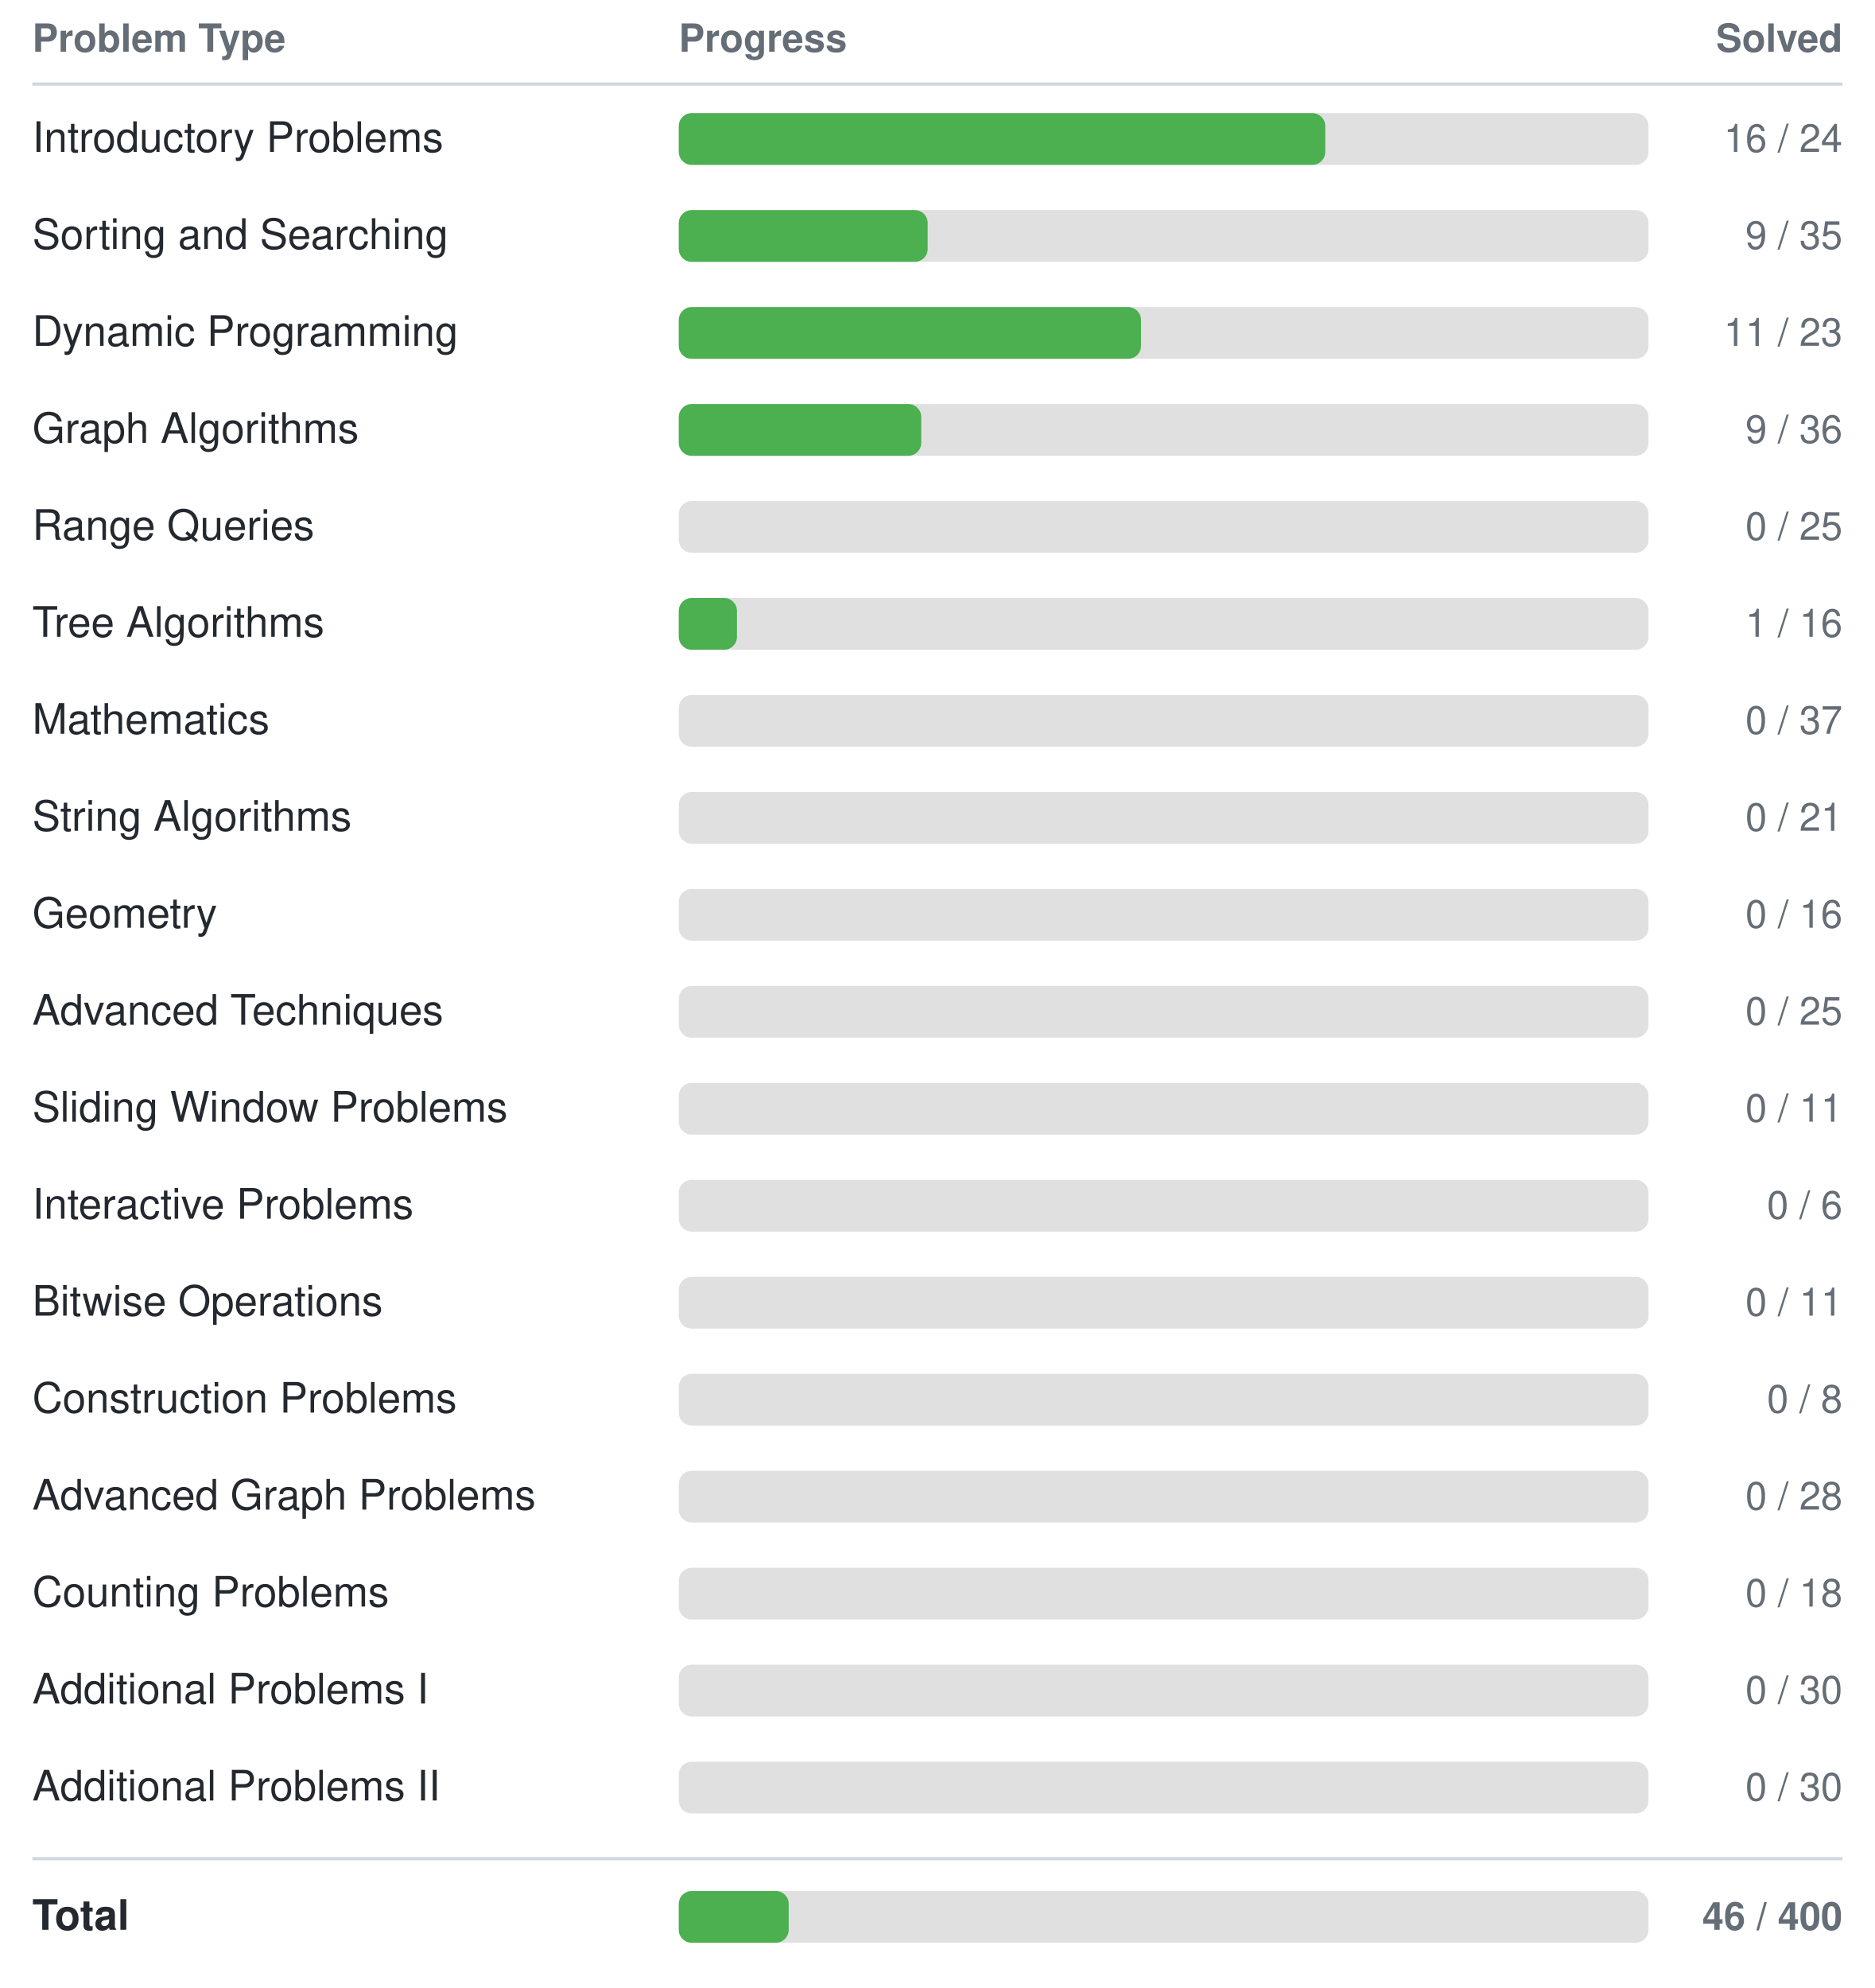
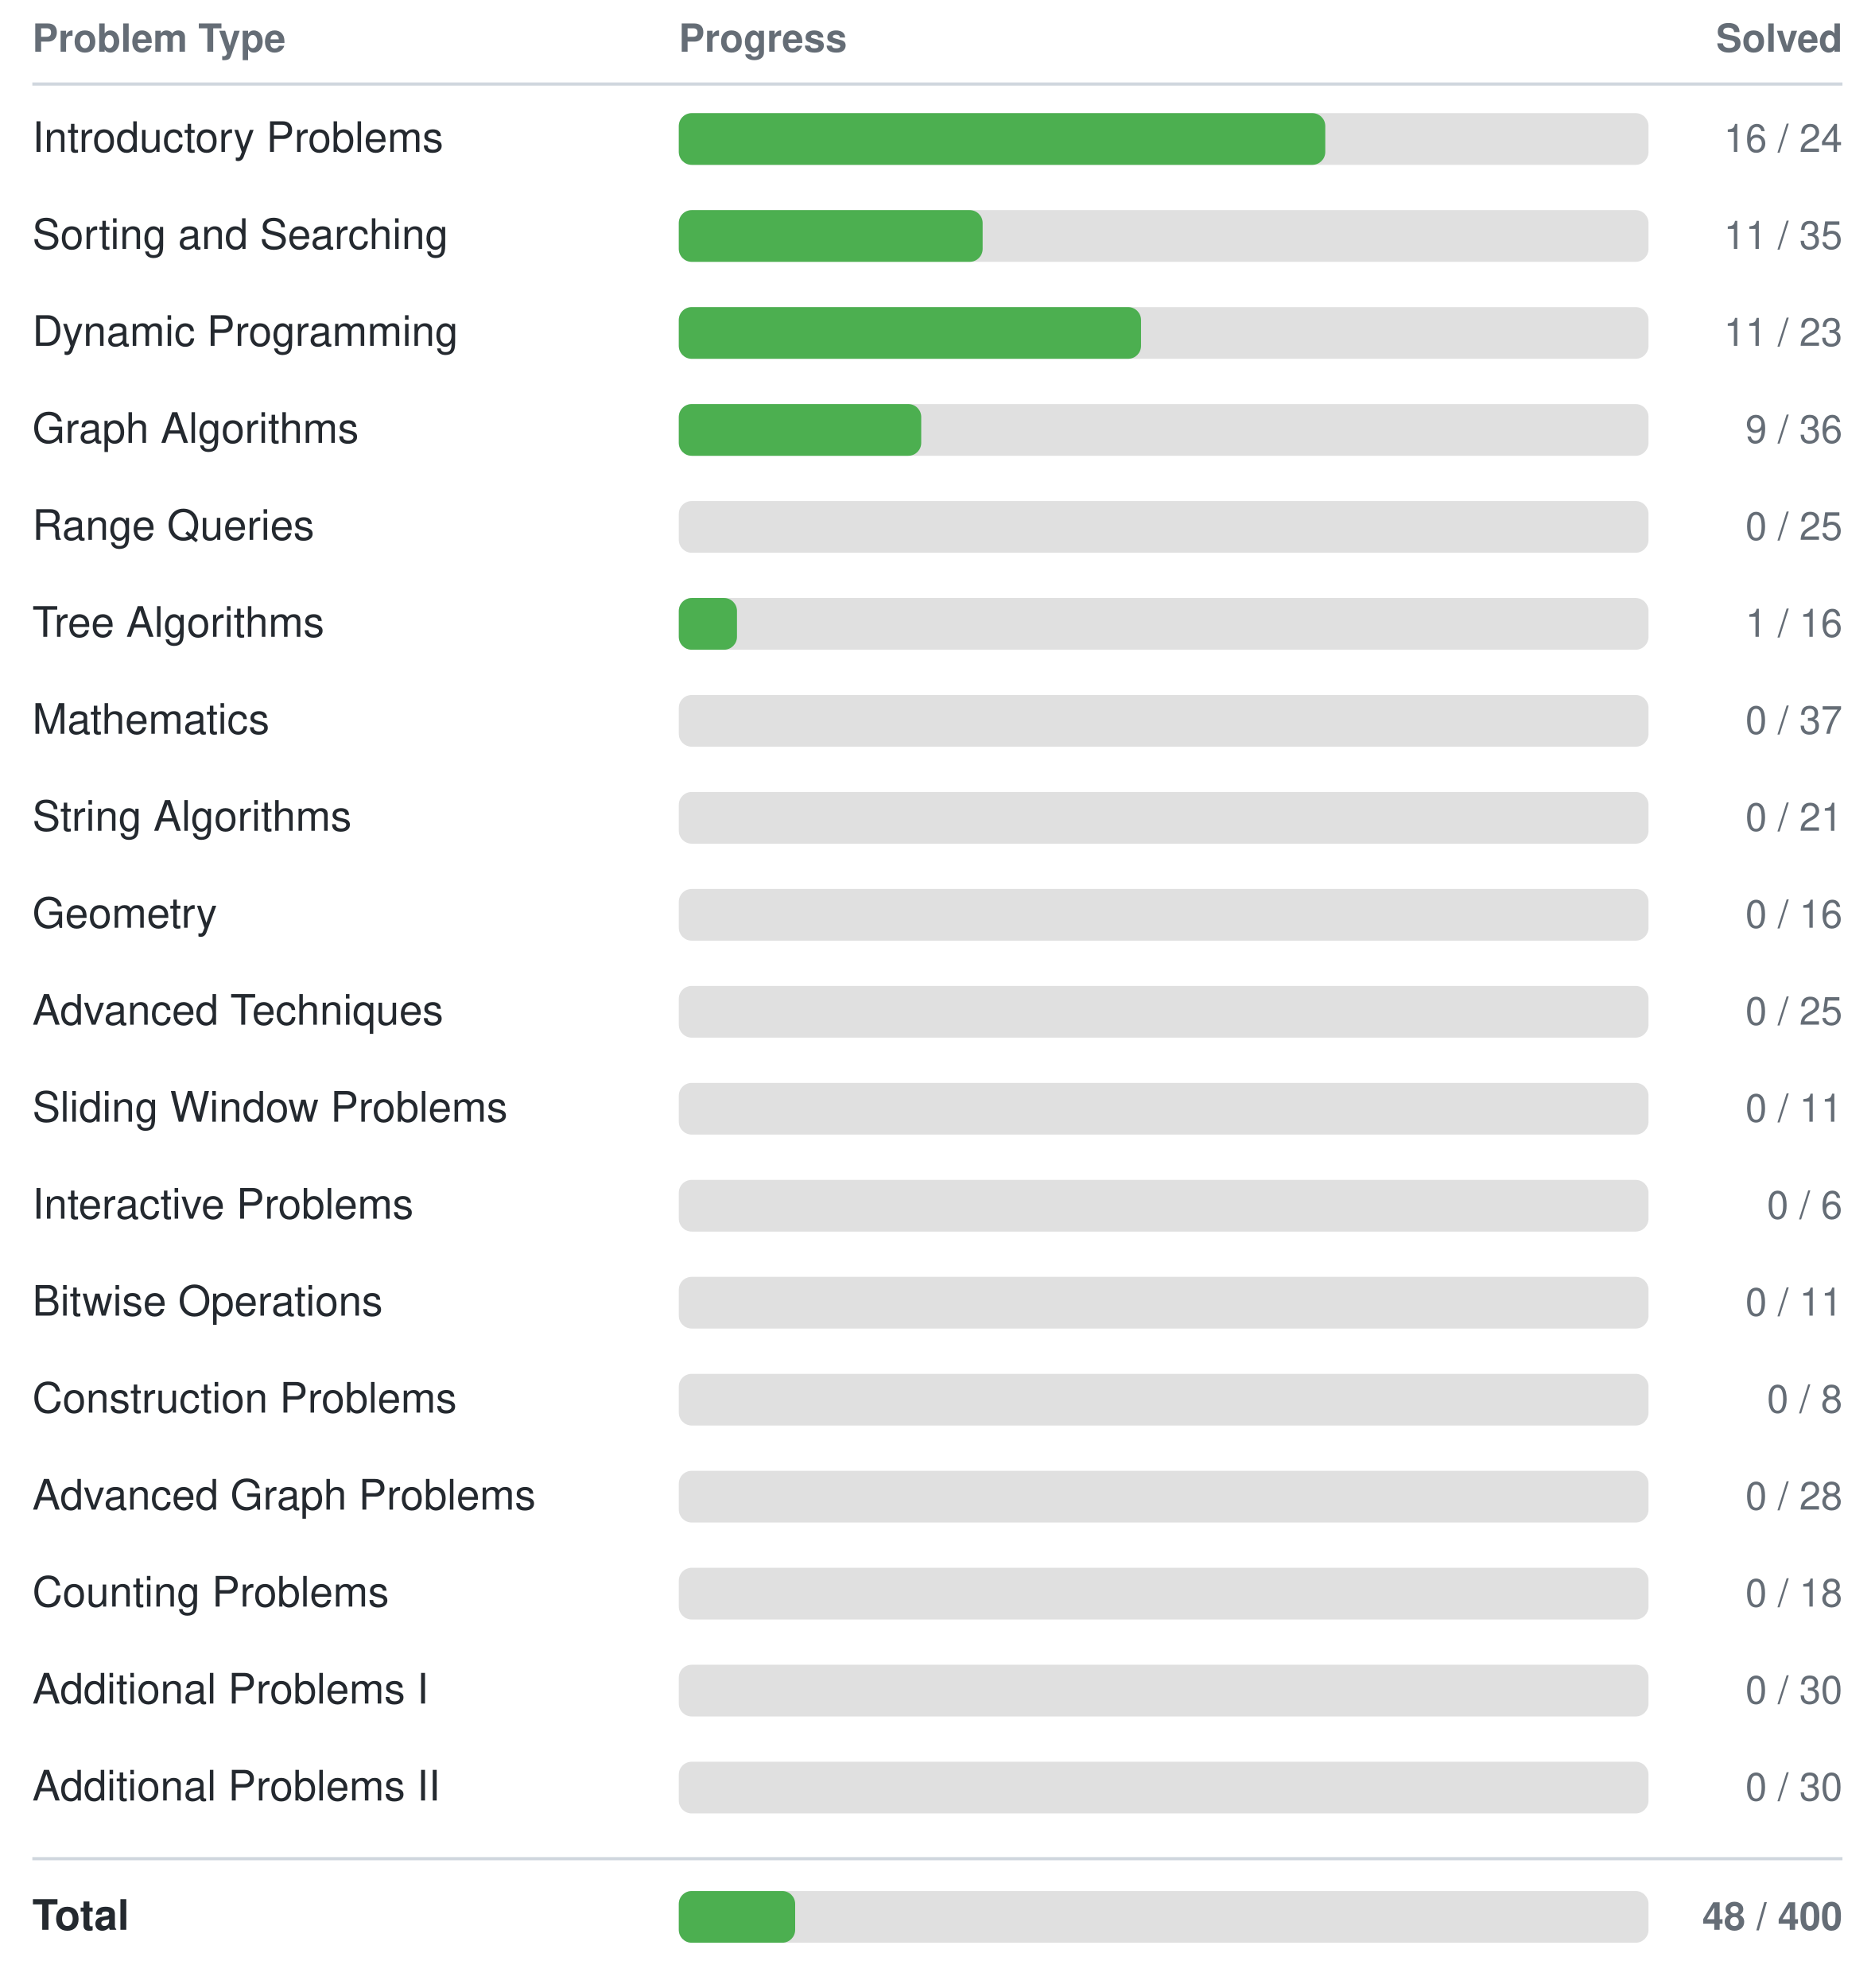
<svg xmlns="http://www.w3.org/2000/svg" width="580" height="615">
  <style>
    text { font-family: -apple-system, BlinkMacSystemFont, "Segoe UI", Helvetica, Arial, sans-serif; font-size: 13px; fill: #24292f; }
    text.header { font-size: 12px; font-weight: 600; fill: #656d76; }
    text.count { text-anchor: end; font-size: 12px; fill: #656d76; }
    line { stroke: #d0d7de; }
    @media (prefers-color-scheme: dark) {
      text { fill: #e6edf3; }
      text.header { fill: #8b949e; }
      text.count { fill: #8b949e; }
      line { stroke: #30363d; }
    }
  </style>
  <text class="header" x="10" y="16">Problem Type</text>
  <text class="header" x="210" y="16">Progress</text>
  <text class="header count" x="570" y="16">Solved</text>
  <line x1="10" y1="26" x2="570" y2="26" stroke-width="1" />
  <text x="10" y="47">Introductory Problems</text>
  <rect x="210" y="35" width="300" height="16" rx="4" fill="#e0e0e0" />
  <rect x="210" y="35" width="200" height="16" rx="4" fill="#4CAF50" />
  <text class="count" x="570" y="47">16 / 24</text>
  <text x="10" y="77">Sorting and Searching</text>
  <rect x="210" y="65" width="300" height="16" rx="4" fill="#e0e0e0" />
-   <rect x="210" y="65" width="77" height="16" rx="4" fill="#4CAF50" />
-   <text class="count" x="570" y="77">9 / 35</text>
+   <rect x="210" y="65" width="94" height="16" rx="4" fill="#4CAF50" />
+   <text class="count" x="570" y="77">11 / 35</text>
  <text x="10" y="107">Dynamic Programming</text>
  <rect x="210" y="95" width="300" height="16" rx="4" fill="#e0e0e0" />
  <rect x="210" y="95" width="143" height="16" rx="4" fill="#4CAF50" />
  <text class="count" x="570" y="107">11 / 23</text>
  <text x="10" y="137">Graph Algorithms</text>
  <rect x="210" y="125" width="300" height="16" rx="4" fill="#e0e0e0" />
  <rect x="210" y="125" width="75" height="16" rx="4" fill="#4CAF50" />
  <text class="count" x="570" y="137">9 / 36</text>
  <text x="10" y="167">Range Queries</text>
  <rect x="210" y="155" width="300" height="16" rx="4" fill="#e0e0e0" />
  <rect x="210" y="155" width="0" height="16" rx="4" fill="#4CAF50" />
  <text class="count" x="570" y="167">0 / 25</text>
  <text x="10" y="197">Tree Algorithms</text>
  <rect x="210" y="185" width="300" height="16" rx="4" fill="#e0e0e0" />
  <rect x="210" y="185" width="18" height="16" rx="4" fill="#4CAF50" />
  <text class="count" x="570" y="197">1 / 16</text>
  <text x="10" y="227">Mathematics</text>
  <rect x="210" y="215" width="300" height="16" rx="4" fill="#e0e0e0" />
  <rect x="210" y="215" width="0" height="16" rx="4" fill="#4CAF50" />
  <text class="count" x="570" y="227">0 / 37</text>
  <text x="10" y="257">String Algorithms</text>
  <rect x="210" y="245" width="300" height="16" rx="4" fill="#e0e0e0" />
  <rect x="210" y="245" width="0" height="16" rx="4" fill="#4CAF50" />
  <text class="count" x="570" y="257">0 / 21</text>
  <text x="10" y="287">Geometry</text>
  <rect x="210" y="275" width="300" height="16" rx="4" fill="#e0e0e0" />
  <rect x="210" y="275" width="0" height="16" rx="4" fill="#4CAF50" />
  <text class="count" x="570" y="287">0 / 16</text>
  <text x="10" y="317">Advanced Techniques</text>
  <rect x="210" y="305" width="300" height="16" rx="4" fill="#e0e0e0" />
  <rect x="210" y="305" width="0" height="16" rx="4" fill="#4CAF50" />
  <text class="count" x="570" y="317">0 / 25</text>
  <text x="10" y="347">Sliding Window Problems</text>
  <rect x="210" y="335" width="300" height="16" rx="4" fill="#e0e0e0" />
  <rect x="210" y="335" width="0" height="16" rx="4" fill="#4CAF50" />
  <text class="count" x="570" y="347">0 / 11</text>
  <text x="10" y="377">Interactive Problems</text>
  <rect x="210" y="365" width="300" height="16" rx="4" fill="#e0e0e0" />
  <rect x="210" y="365" width="0" height="16" rx="4" fill="#4CAF50" />
  <text class="count" x="570" y="377">0 / 6</text>
  <text x="10" y="407">Bitwise Operations</text>
  <rect x="210" y="395" width="300" height="16" rx="4" fill="#e0e0e0" />
  <rect x="210" y="395" width="0" height="16" rx="4" fill="#4CAF50" />
  <text class="count" x="570" y="407">0 / 11</text>
  <text x="10" y="437">Construction Problems</text>
  <rect x="210" y="425" width="300" height="16" rx="4" fill="#e0e0e0" />
  <rect x="210" y="425" width="0" height="16" rx="4" fill="#4CAF50" />
  <text class="count" x="570" y="437">0 / 8</text>
  <text x="10" y="467">Advanced Graph Problems</text>
  <rect x="210" y="455" width="300" height="16" rx="4" fill="#e0e0e0" />
  <rect x="210" y="455" width="0" height="16" rx="4" fill="#4CAF50" />
  <text class="count" x="570" y="467">0 / 28</text>
  <text x="10" y="497">Counting Problems</text>
  <rect x="210" y="485" width="300" height="16" rx="4" fill="#e0e0e0" />
  <rect x="210" y="485" width="0" height="16" rx="4" fill="#4CAF50" />
  <text class="count" x="570" y="497">0 / 18</text>
  <text x="10" y="527">Additional Problems I</text>
  <rect x="210" y="515" width="300" height="16" rx="4" fill="#e0e0e0" />
  <rect x="210" y="515" width="0" height="16" rx="4" fill="#4CAF50" />
  <text class="count" x="570" y="527">0 / 30</text>
  <text x="10" y="557">Additional Problems II</text>
  <rect x="210" y="545" width="300" height="16" rx="4" fill="#e0e0e0" />
  <rect x="210" y="545" width="0" height="16" rx="4" fill="#4CAF50" />
  <text class="count" x="570" y="557">0 / 30</text>
  <line x1="10" y1="575" x2="570" y2="575" stroke-width="1" />
  <text x="10" y="597" font-weight="bold">Total</text>
  <rect x="210" y="585" width="300" height="16" rx="4" fill="#e0e0e0" />
-   <rect x="210" y="585" width="34" height="16" rx="4" fill="#4CAF50" />
-   <text class="count" x="570" y="597" font-weight="bold">46 / 400</text>
+   <rect x="210" y="585" width="36" height="16" rx="4" fill="#4CAF50" />
+   <text class="count" x="570" y="597" font-weight="bold">48 / 400</text>
</svg>
